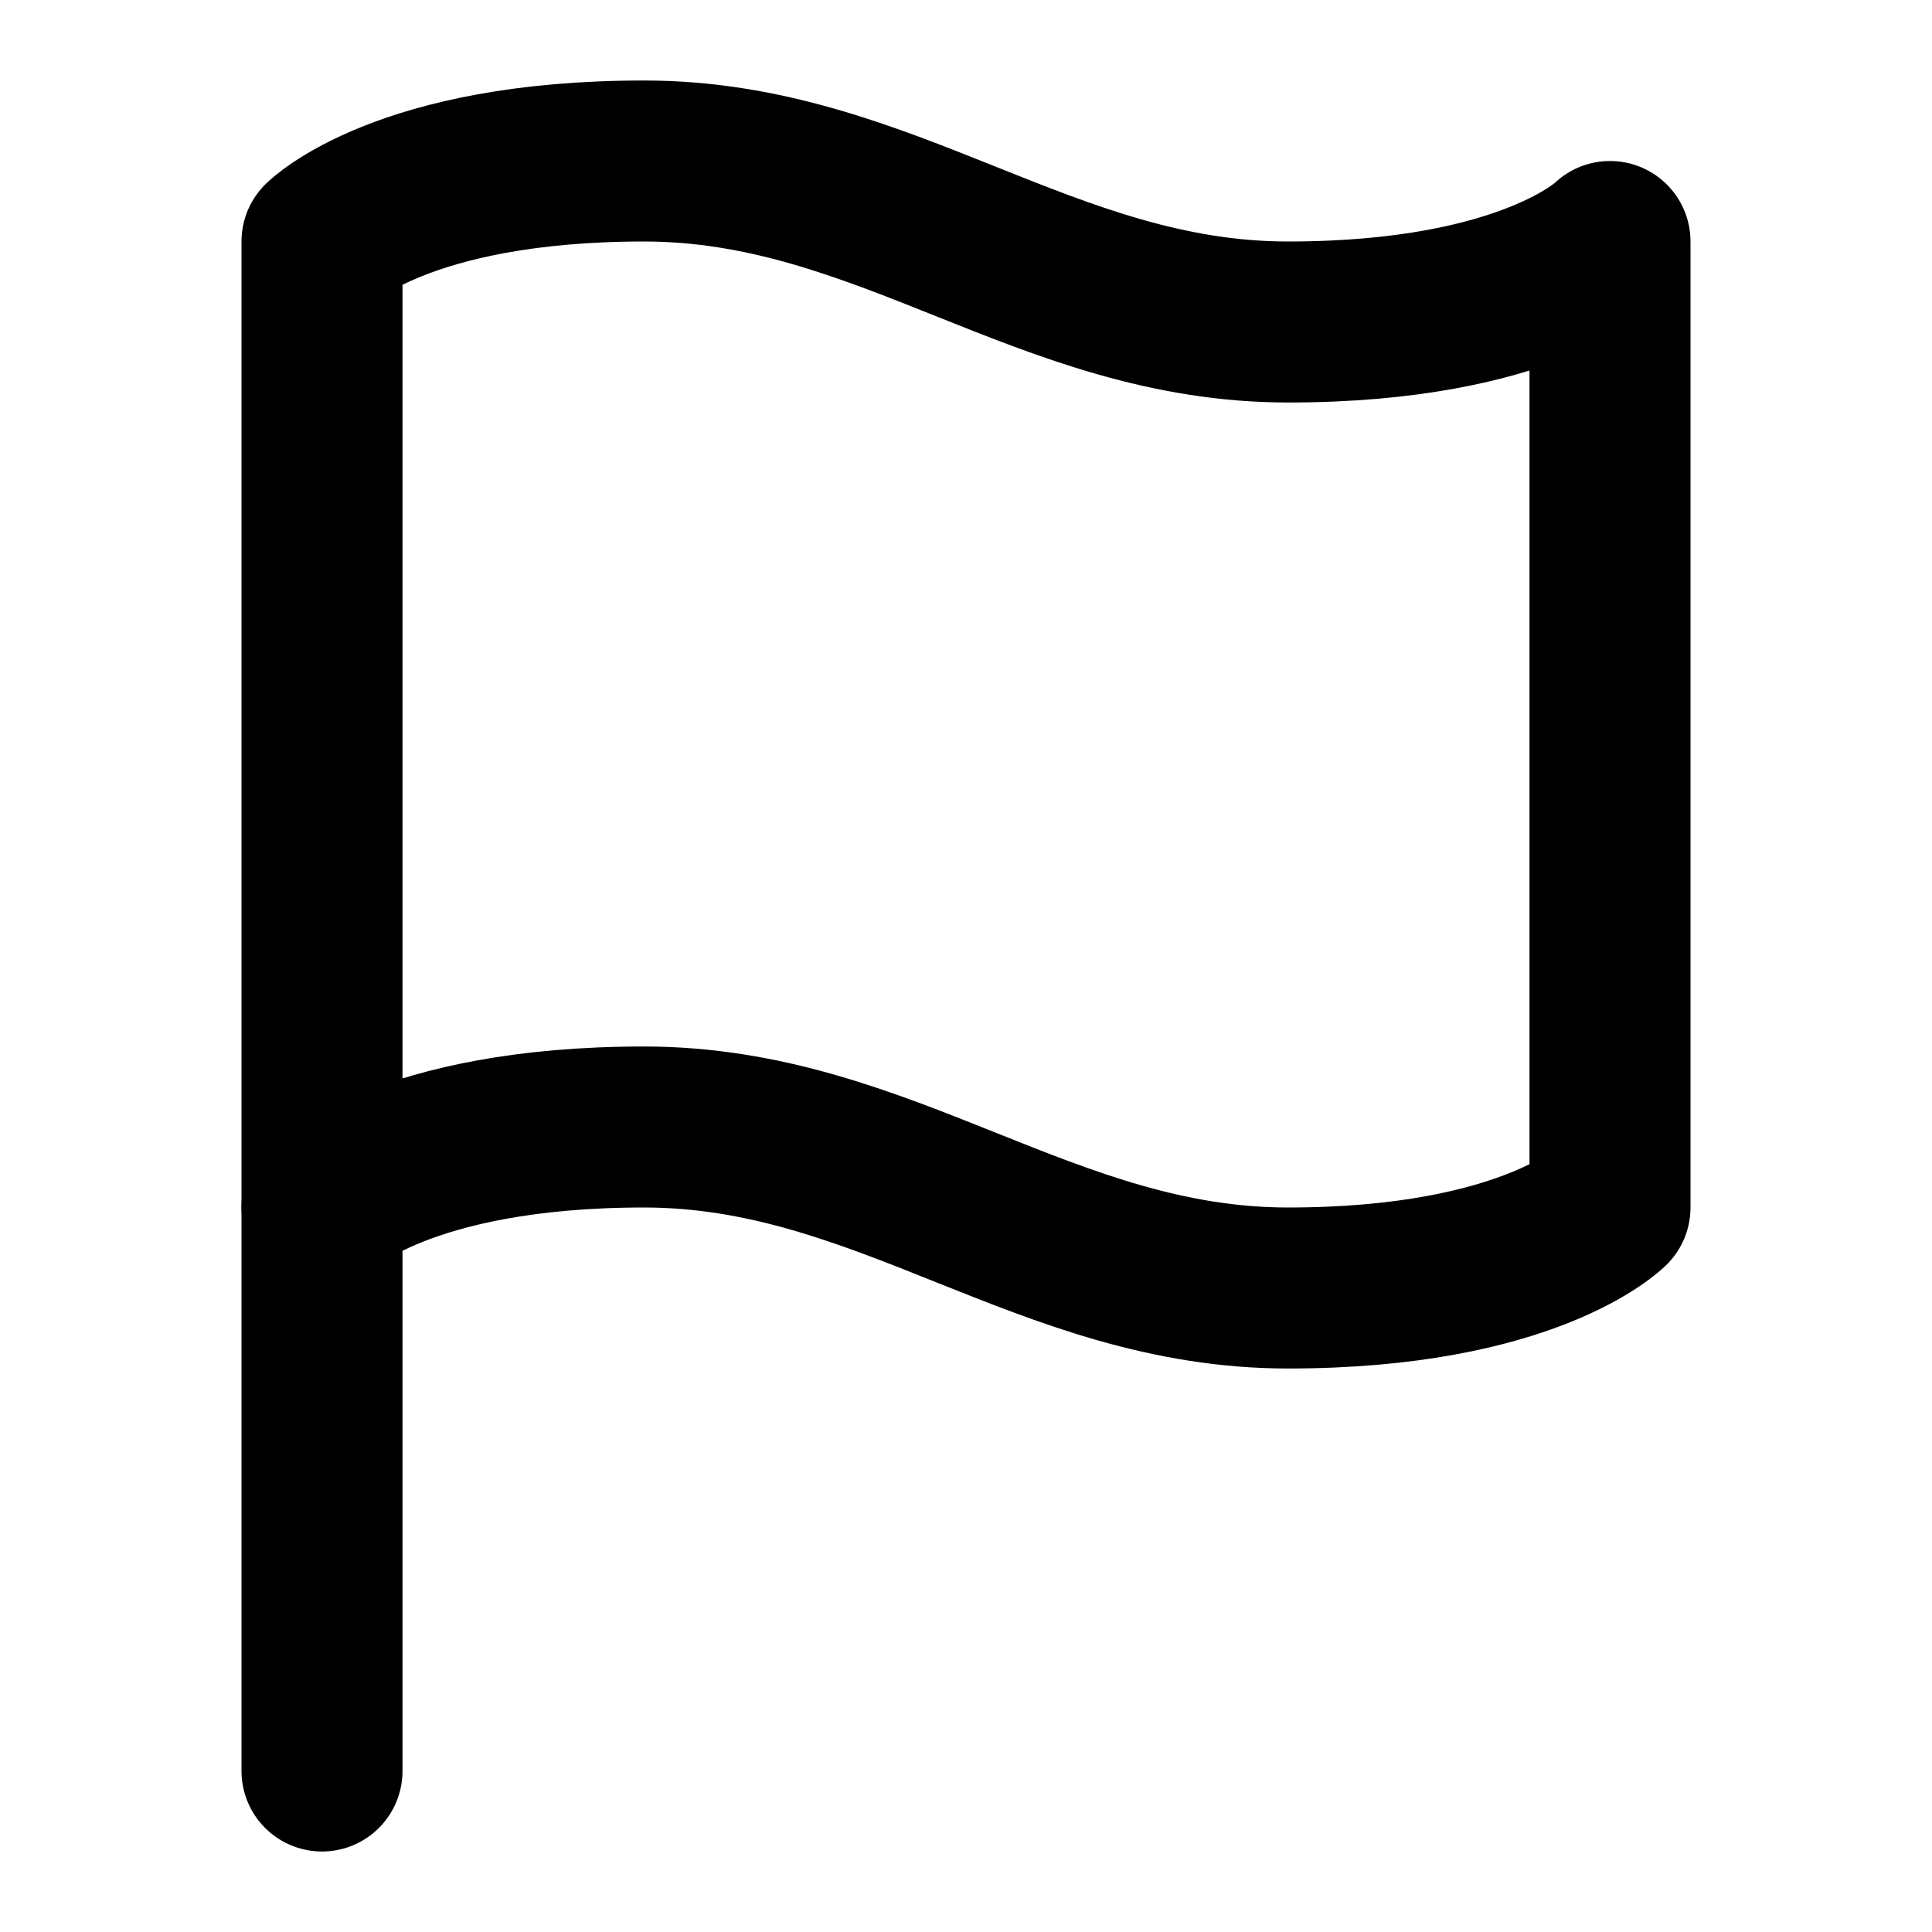
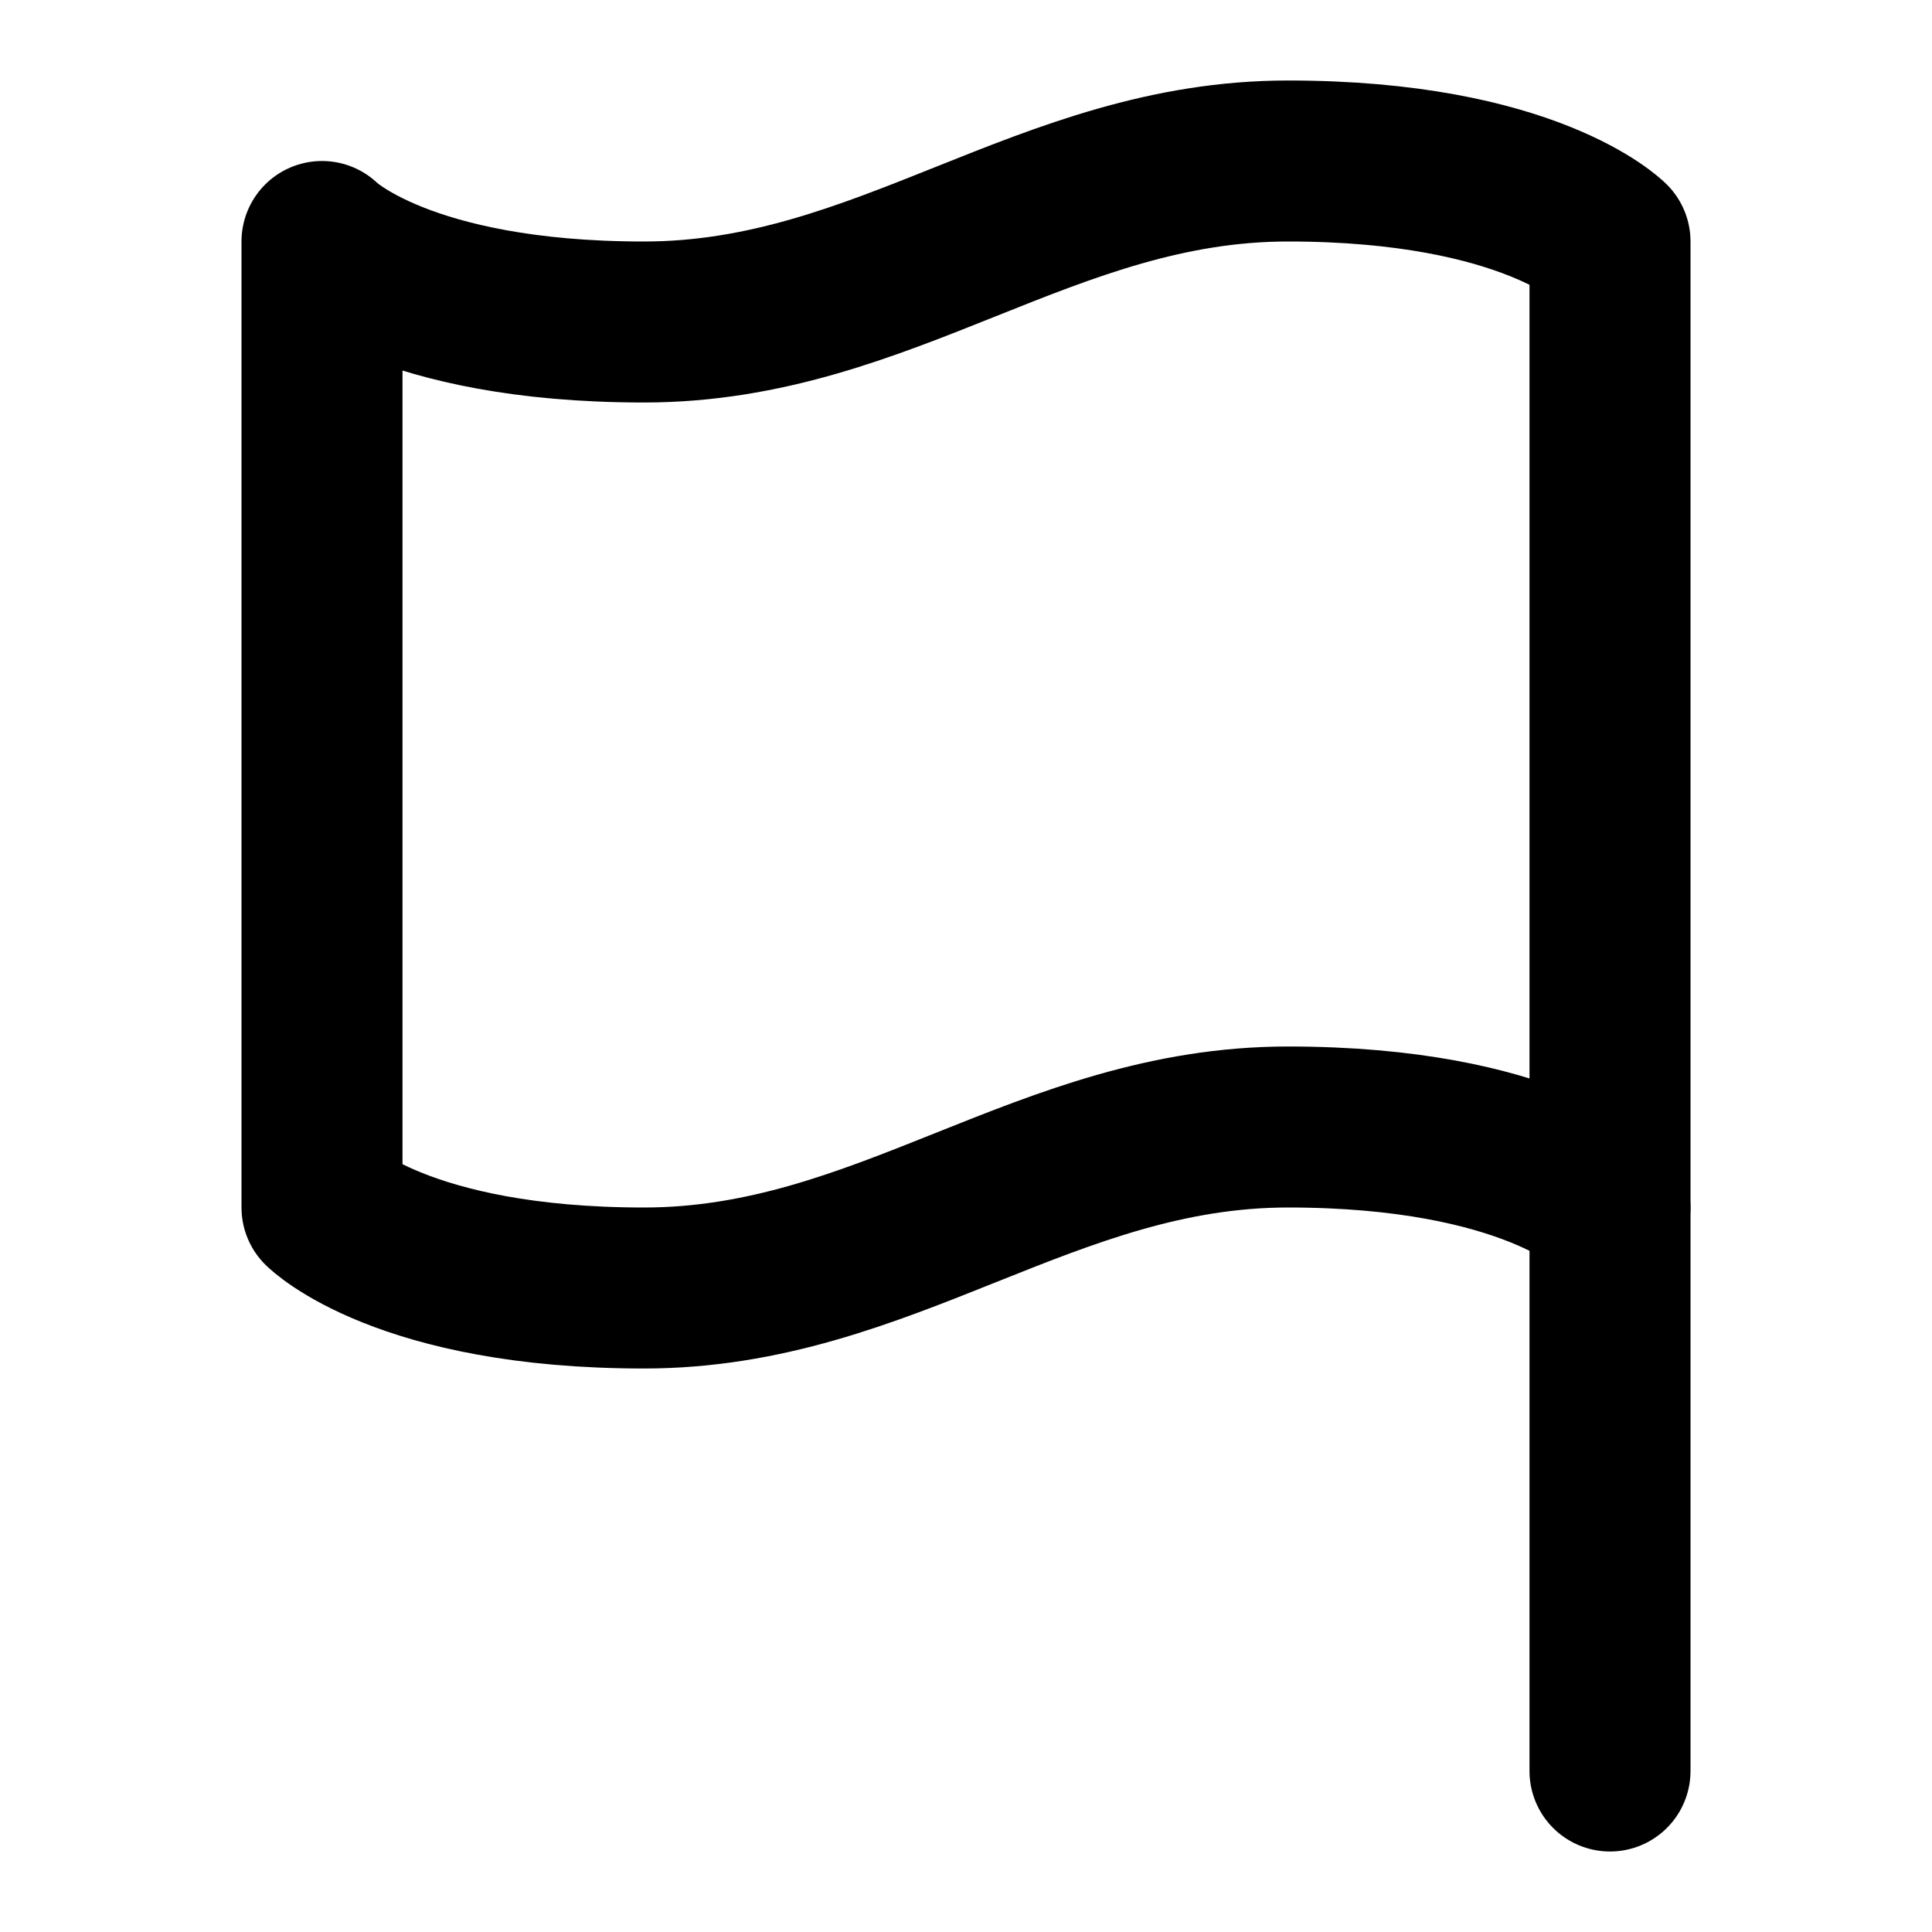
- <svg xmlns="http://www.w3.org/2000/svg" width="24" height="24" viewBox="0 0 24 24" fill="none" stroke="currentColor" stroke-width="2" stroke-linecap="round" stroke-linejoin="round" class="feather feather-flag">
-   <path d="M4 15s1-1 4-1 5 2 8 2 4-1 4-1V3s-1 1-4 1-5-2-8-2-4 1-4 1z" />
-   <line x1="4" y1="22" x2="4" y2="15" />
+ <svg xmlns="http://www.w3.org/2000/svg" width="24" height="24" viewBox="0 0 24 24" fill="none">
+   <path d="M20 15C20 15 19 14 16 14C13 14 11 16 8 16C5 16 4 15 4 15V3C4 3 5 4 8 4C11 4 13 2 16 2C19 2 20 3 20 3V15Z" stroke="black" stroke-width="2" stroke-linecap="round" stroke-linejoin="round" />
+   <path d="M20 22V15" stroke="black" stroke-width="2" stroke-linecap="round" stroke-linejoin="round" />
</svg>
